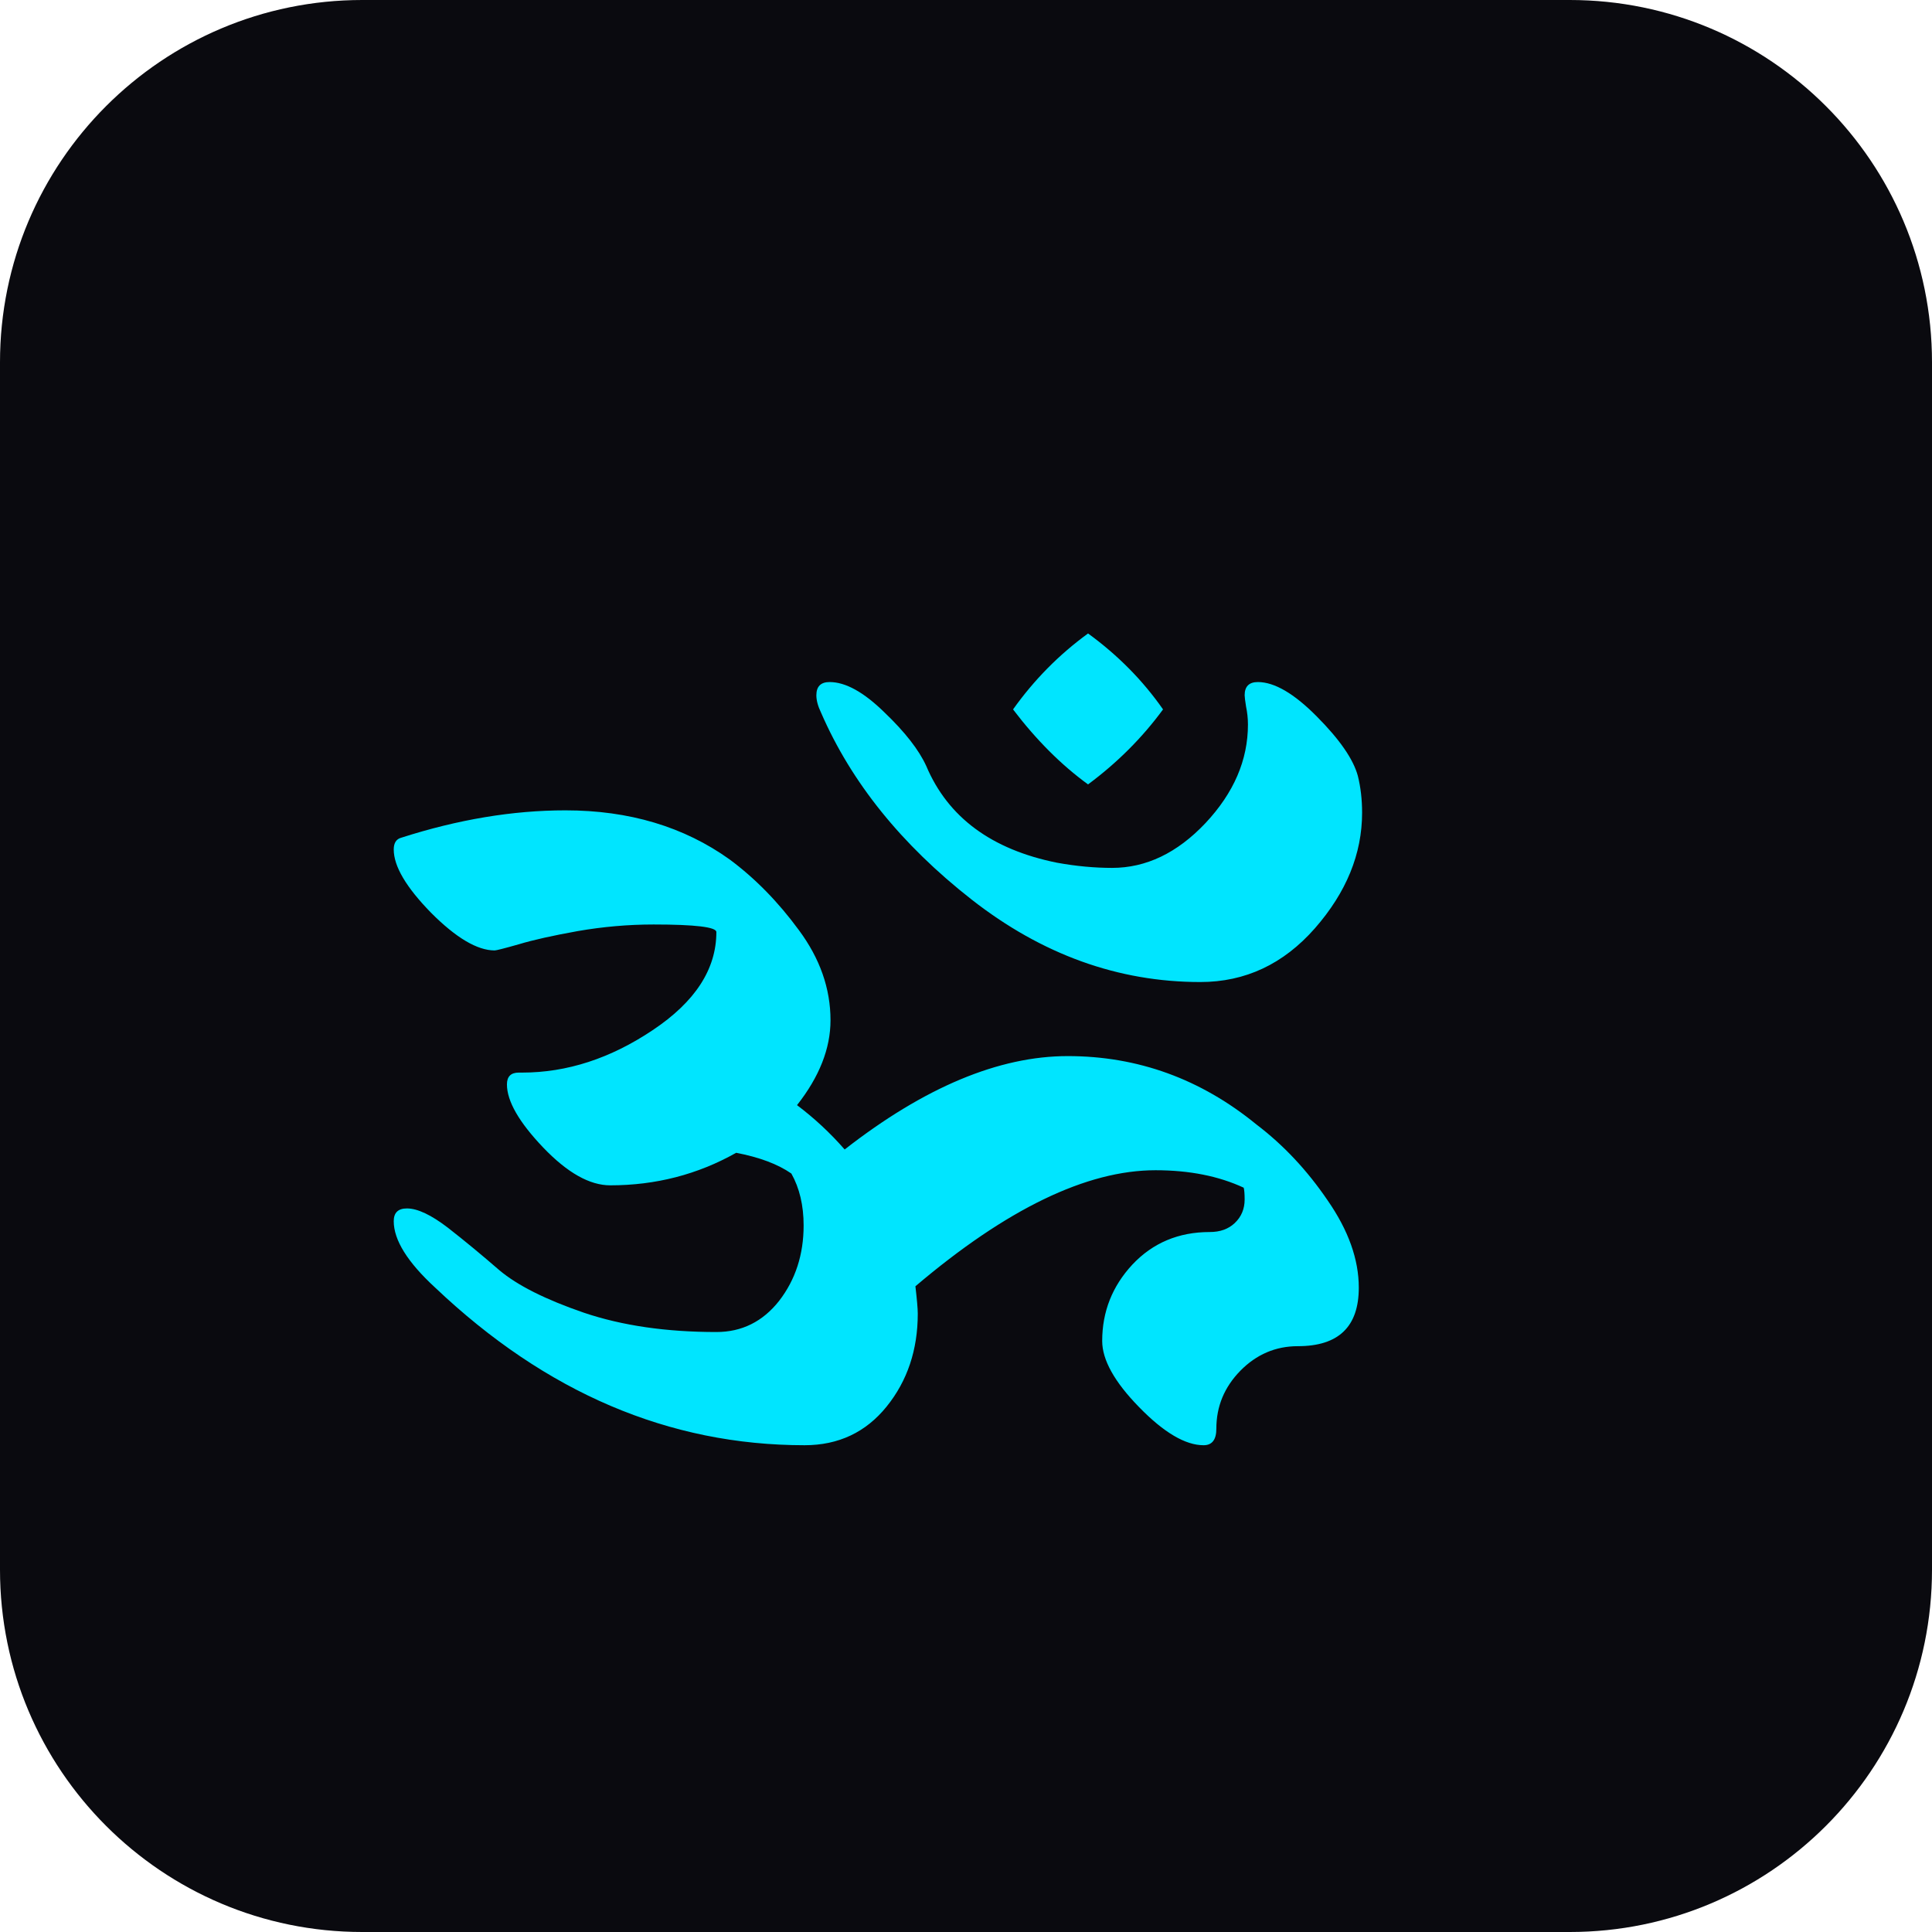
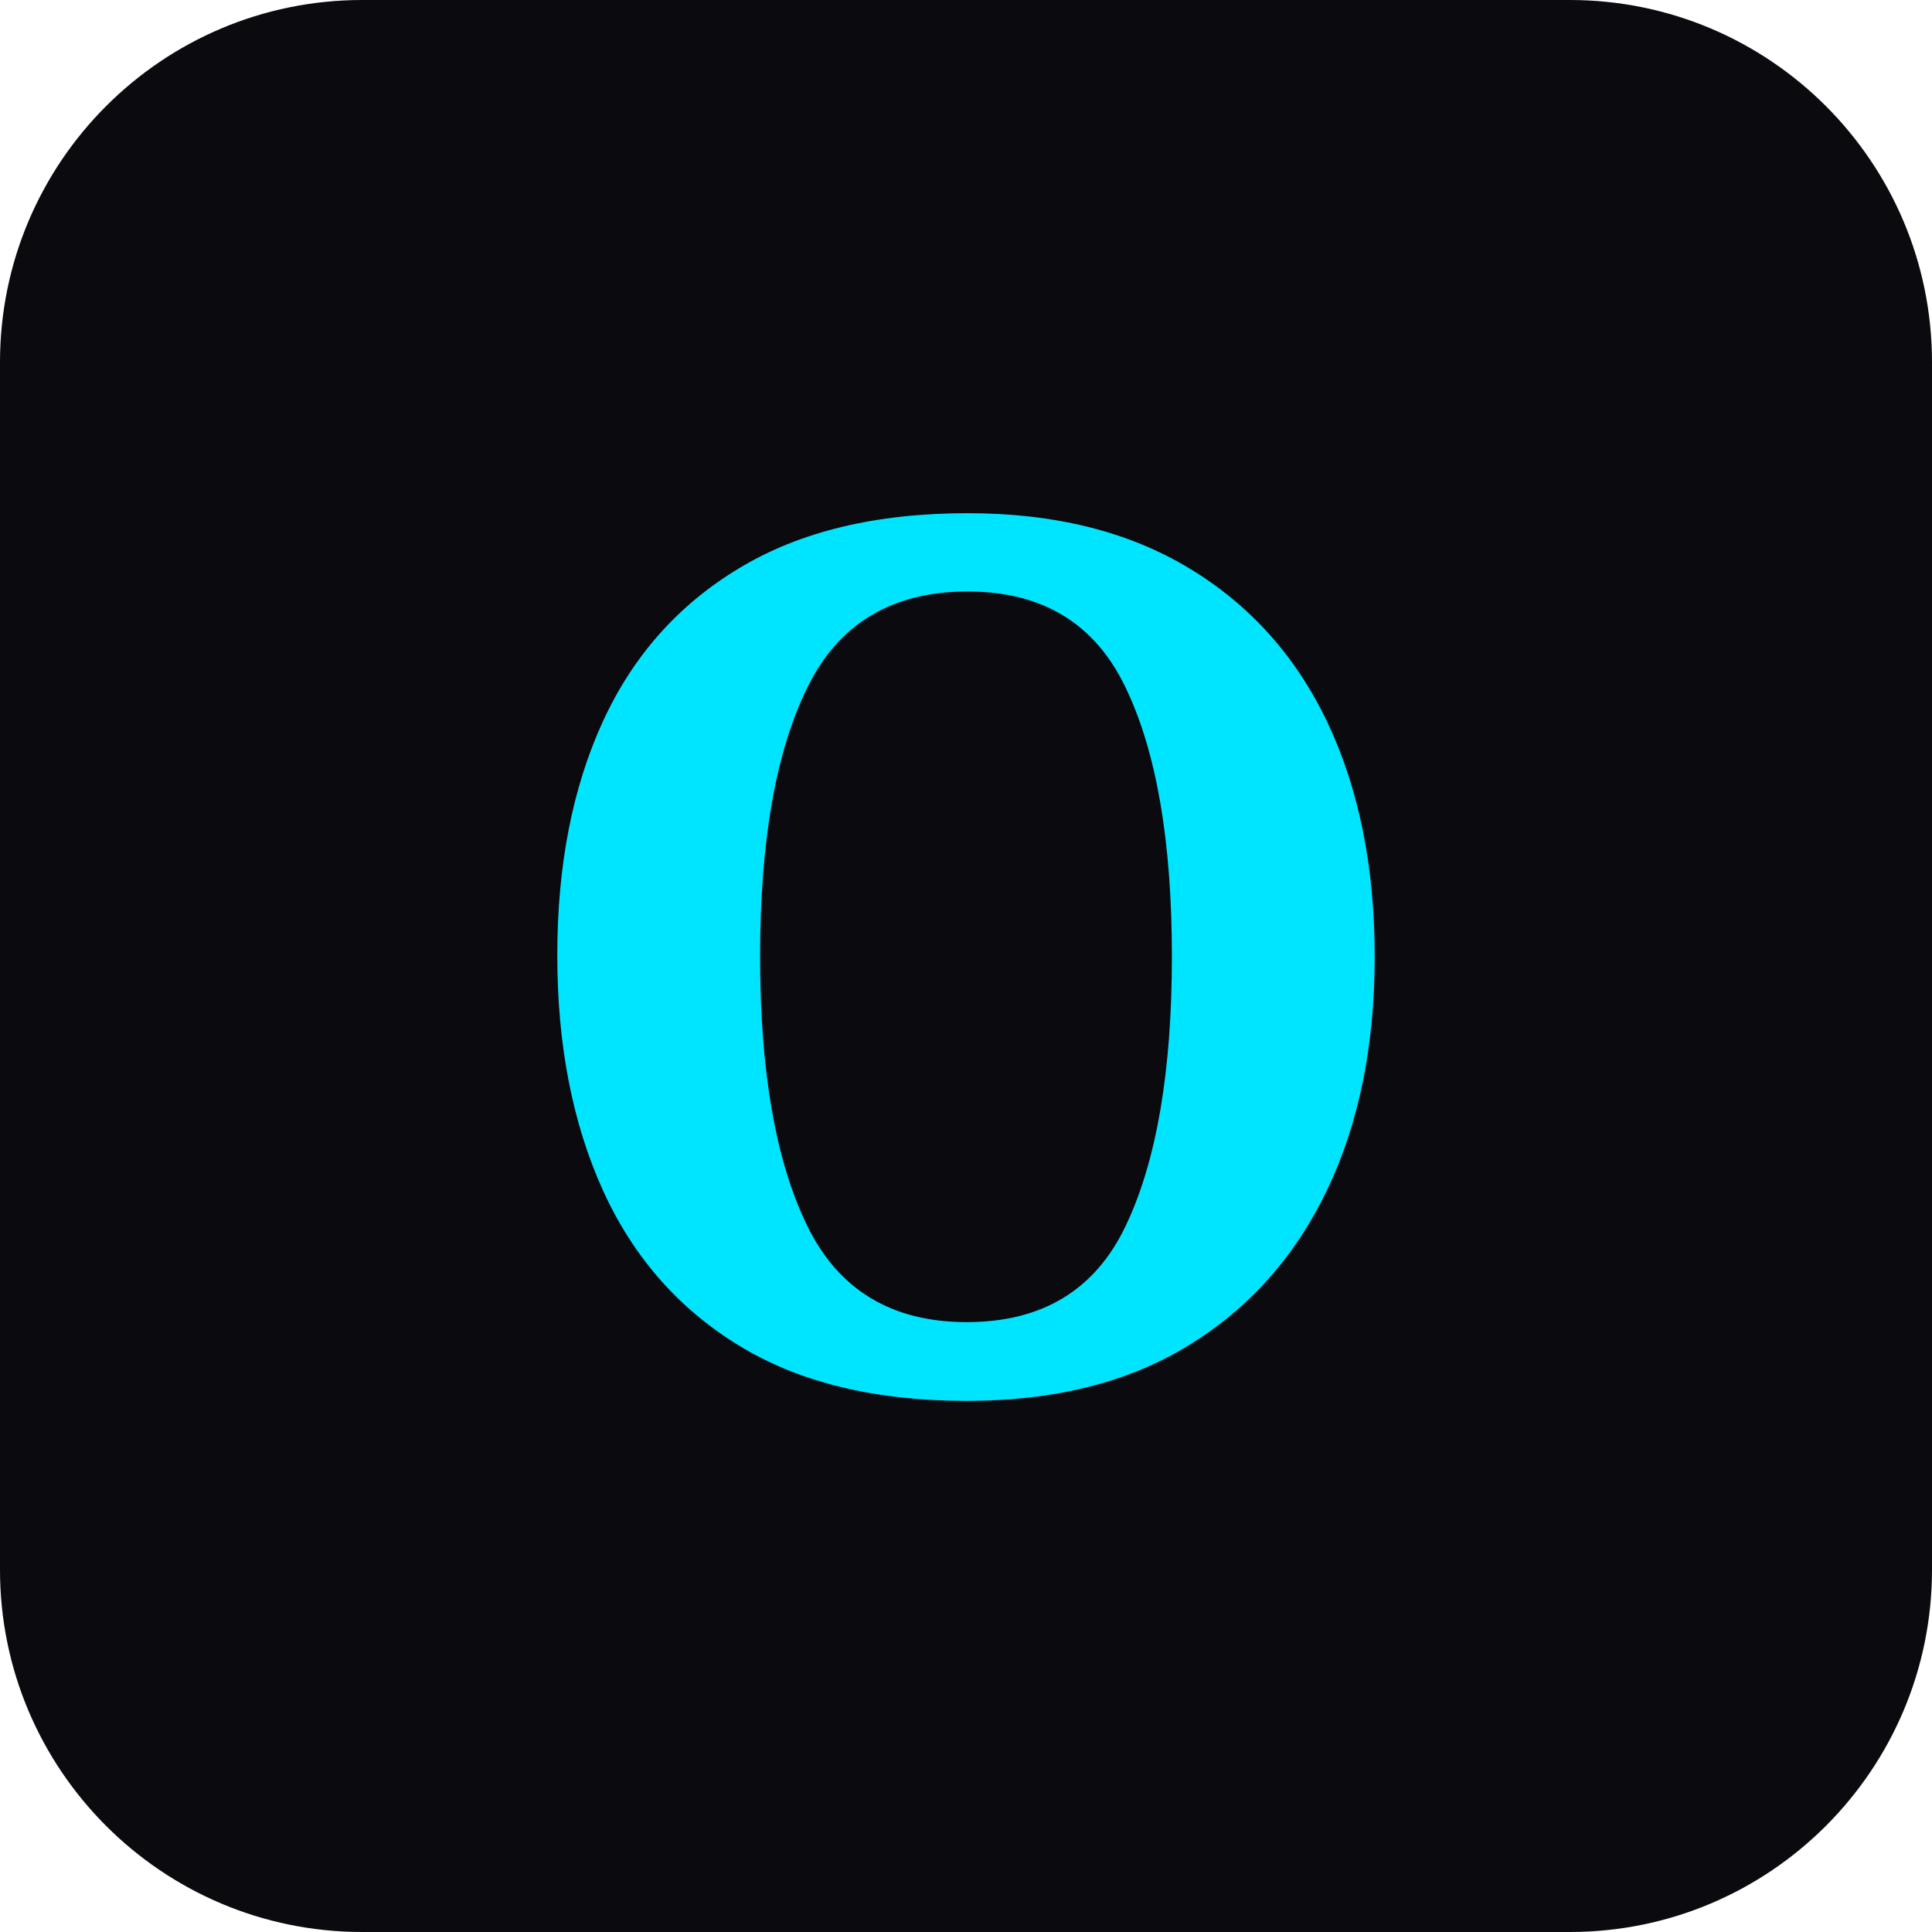
<svg xmlns="http://www.w3.org/2000/svg" viewBox="0 0 64 64">
  <rect width="64" height="64" rx="12" fill="#0a0a0f" />
-   <text x="32" y="46" font-family="serif" font-size="36" font-weight="bold" fill="#00e5ff" text-anchor="middle">ॐ</text>
+   <text x="32" y="46" font-family="Syne, serif" font-size="40" font-weight="800" fill="#00e5ff" text-anchor="middle">O</text>
</svg>
